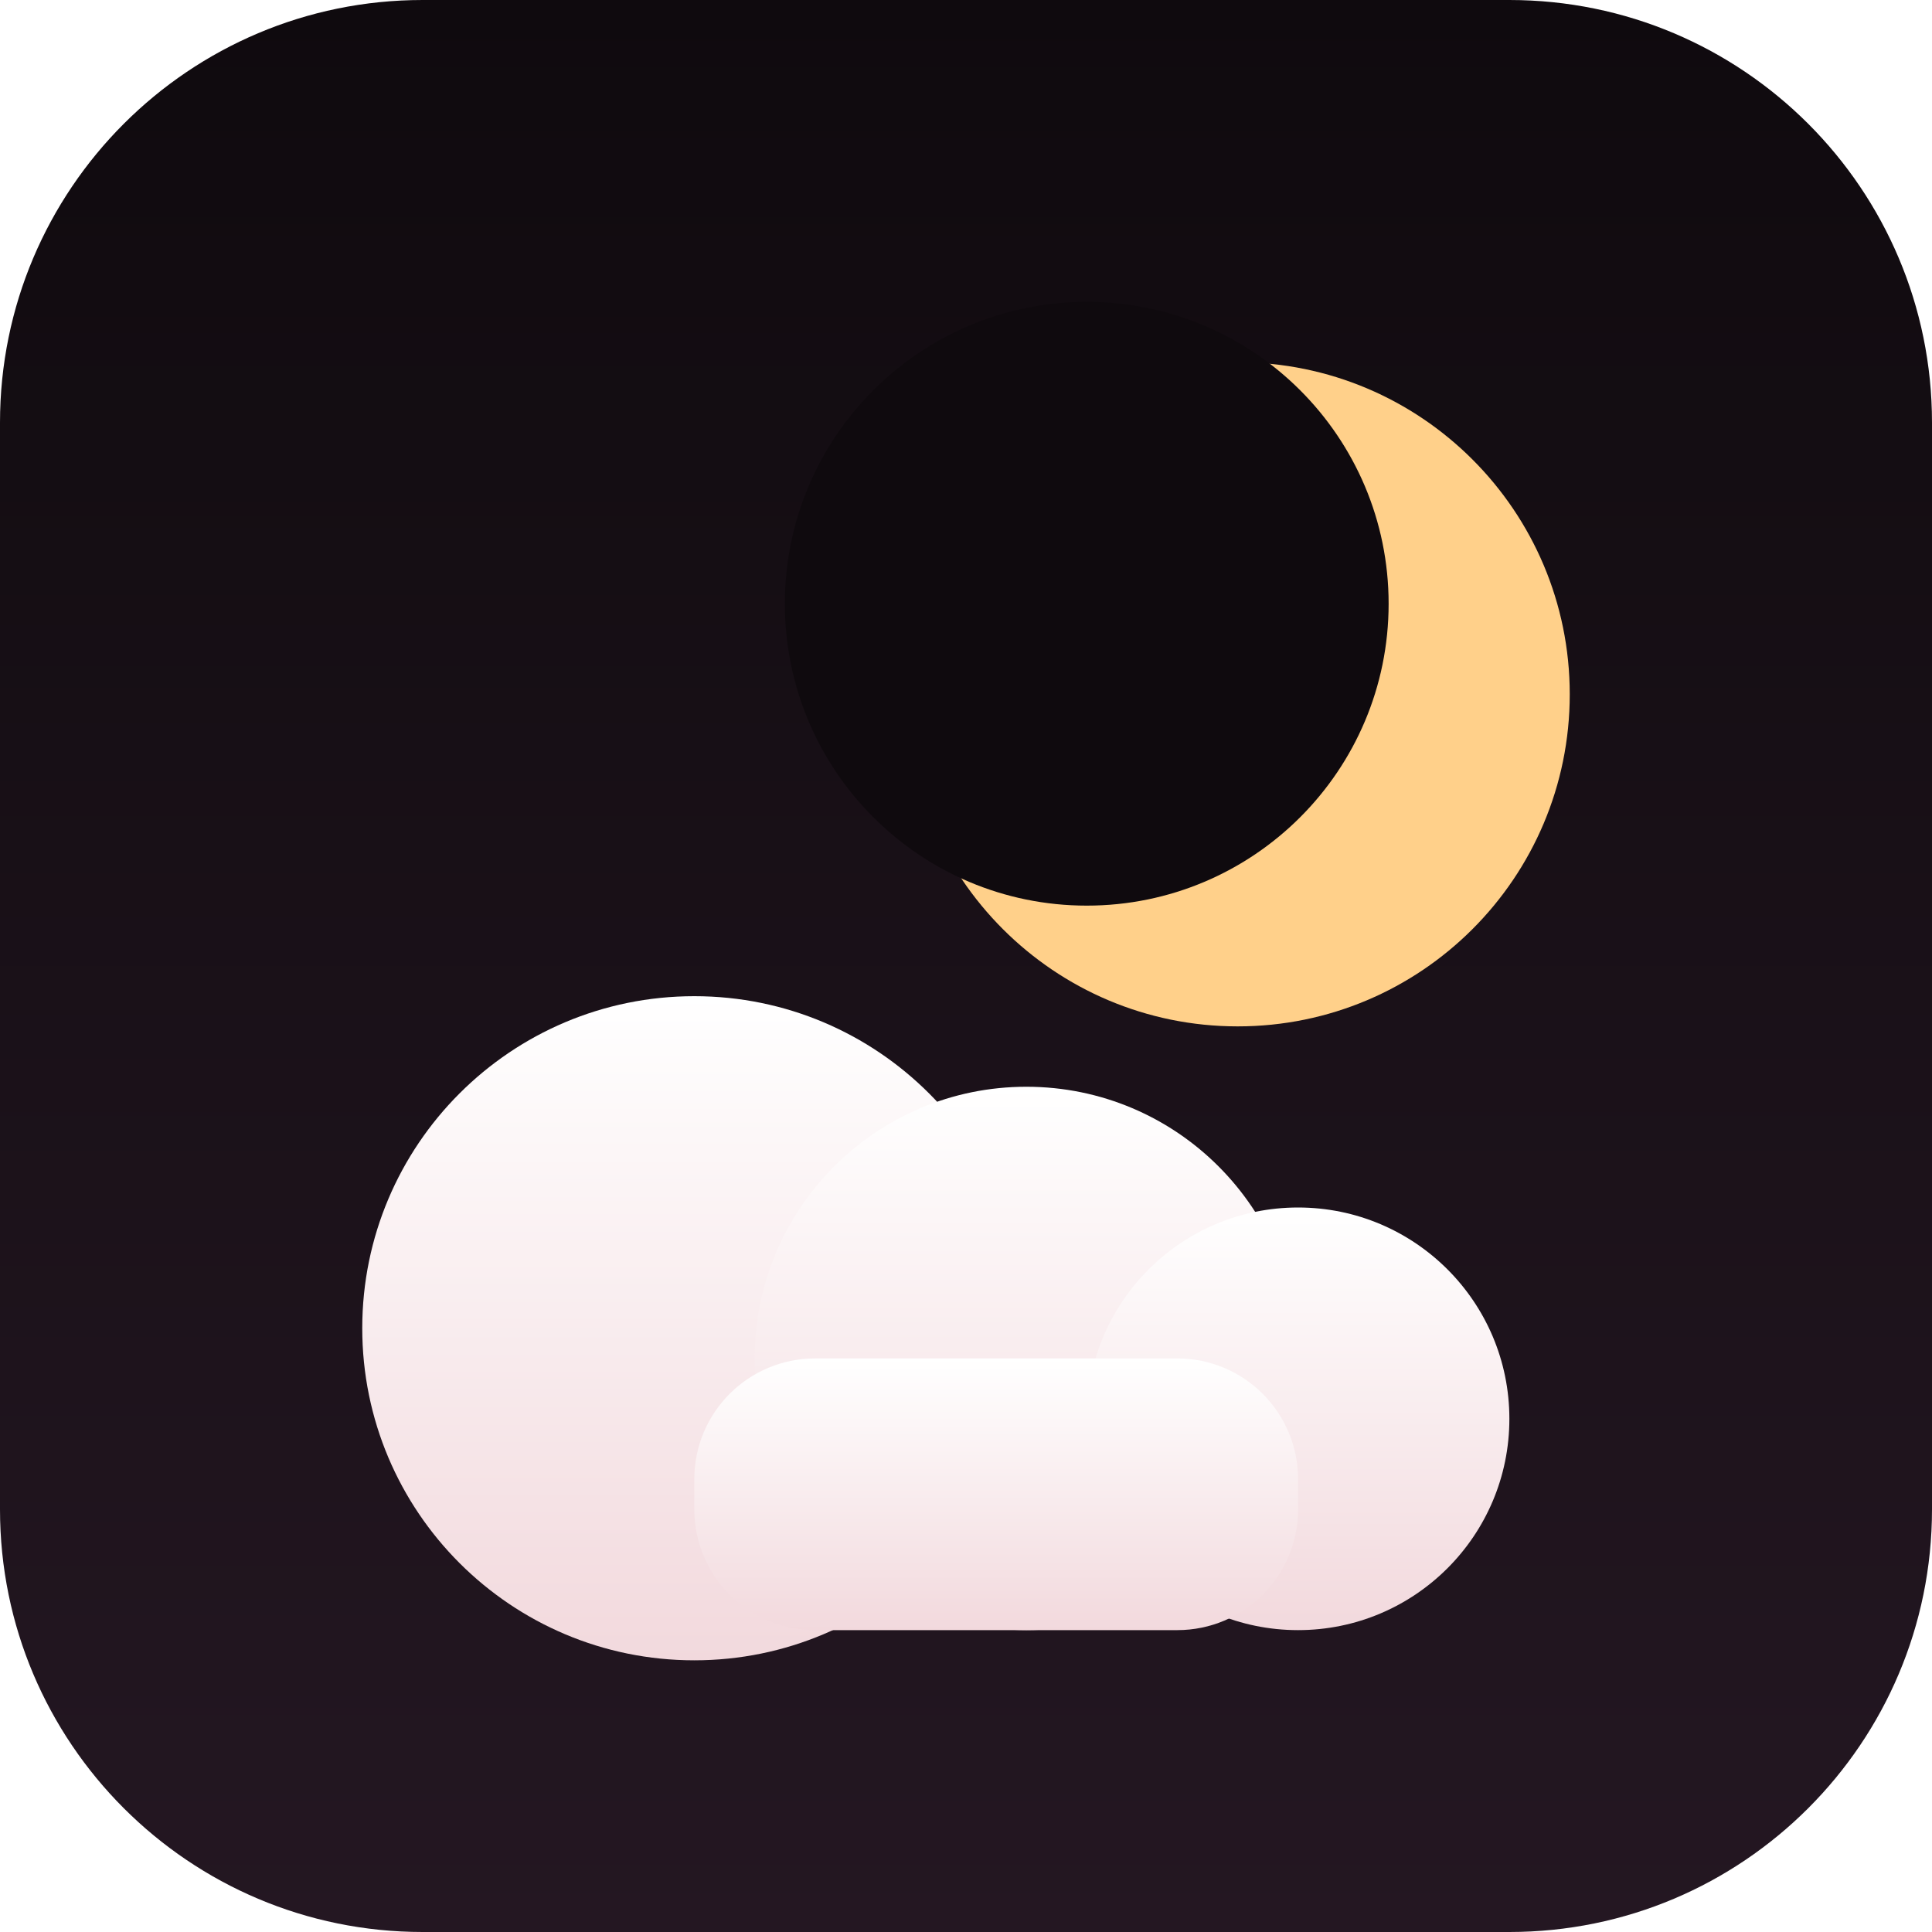
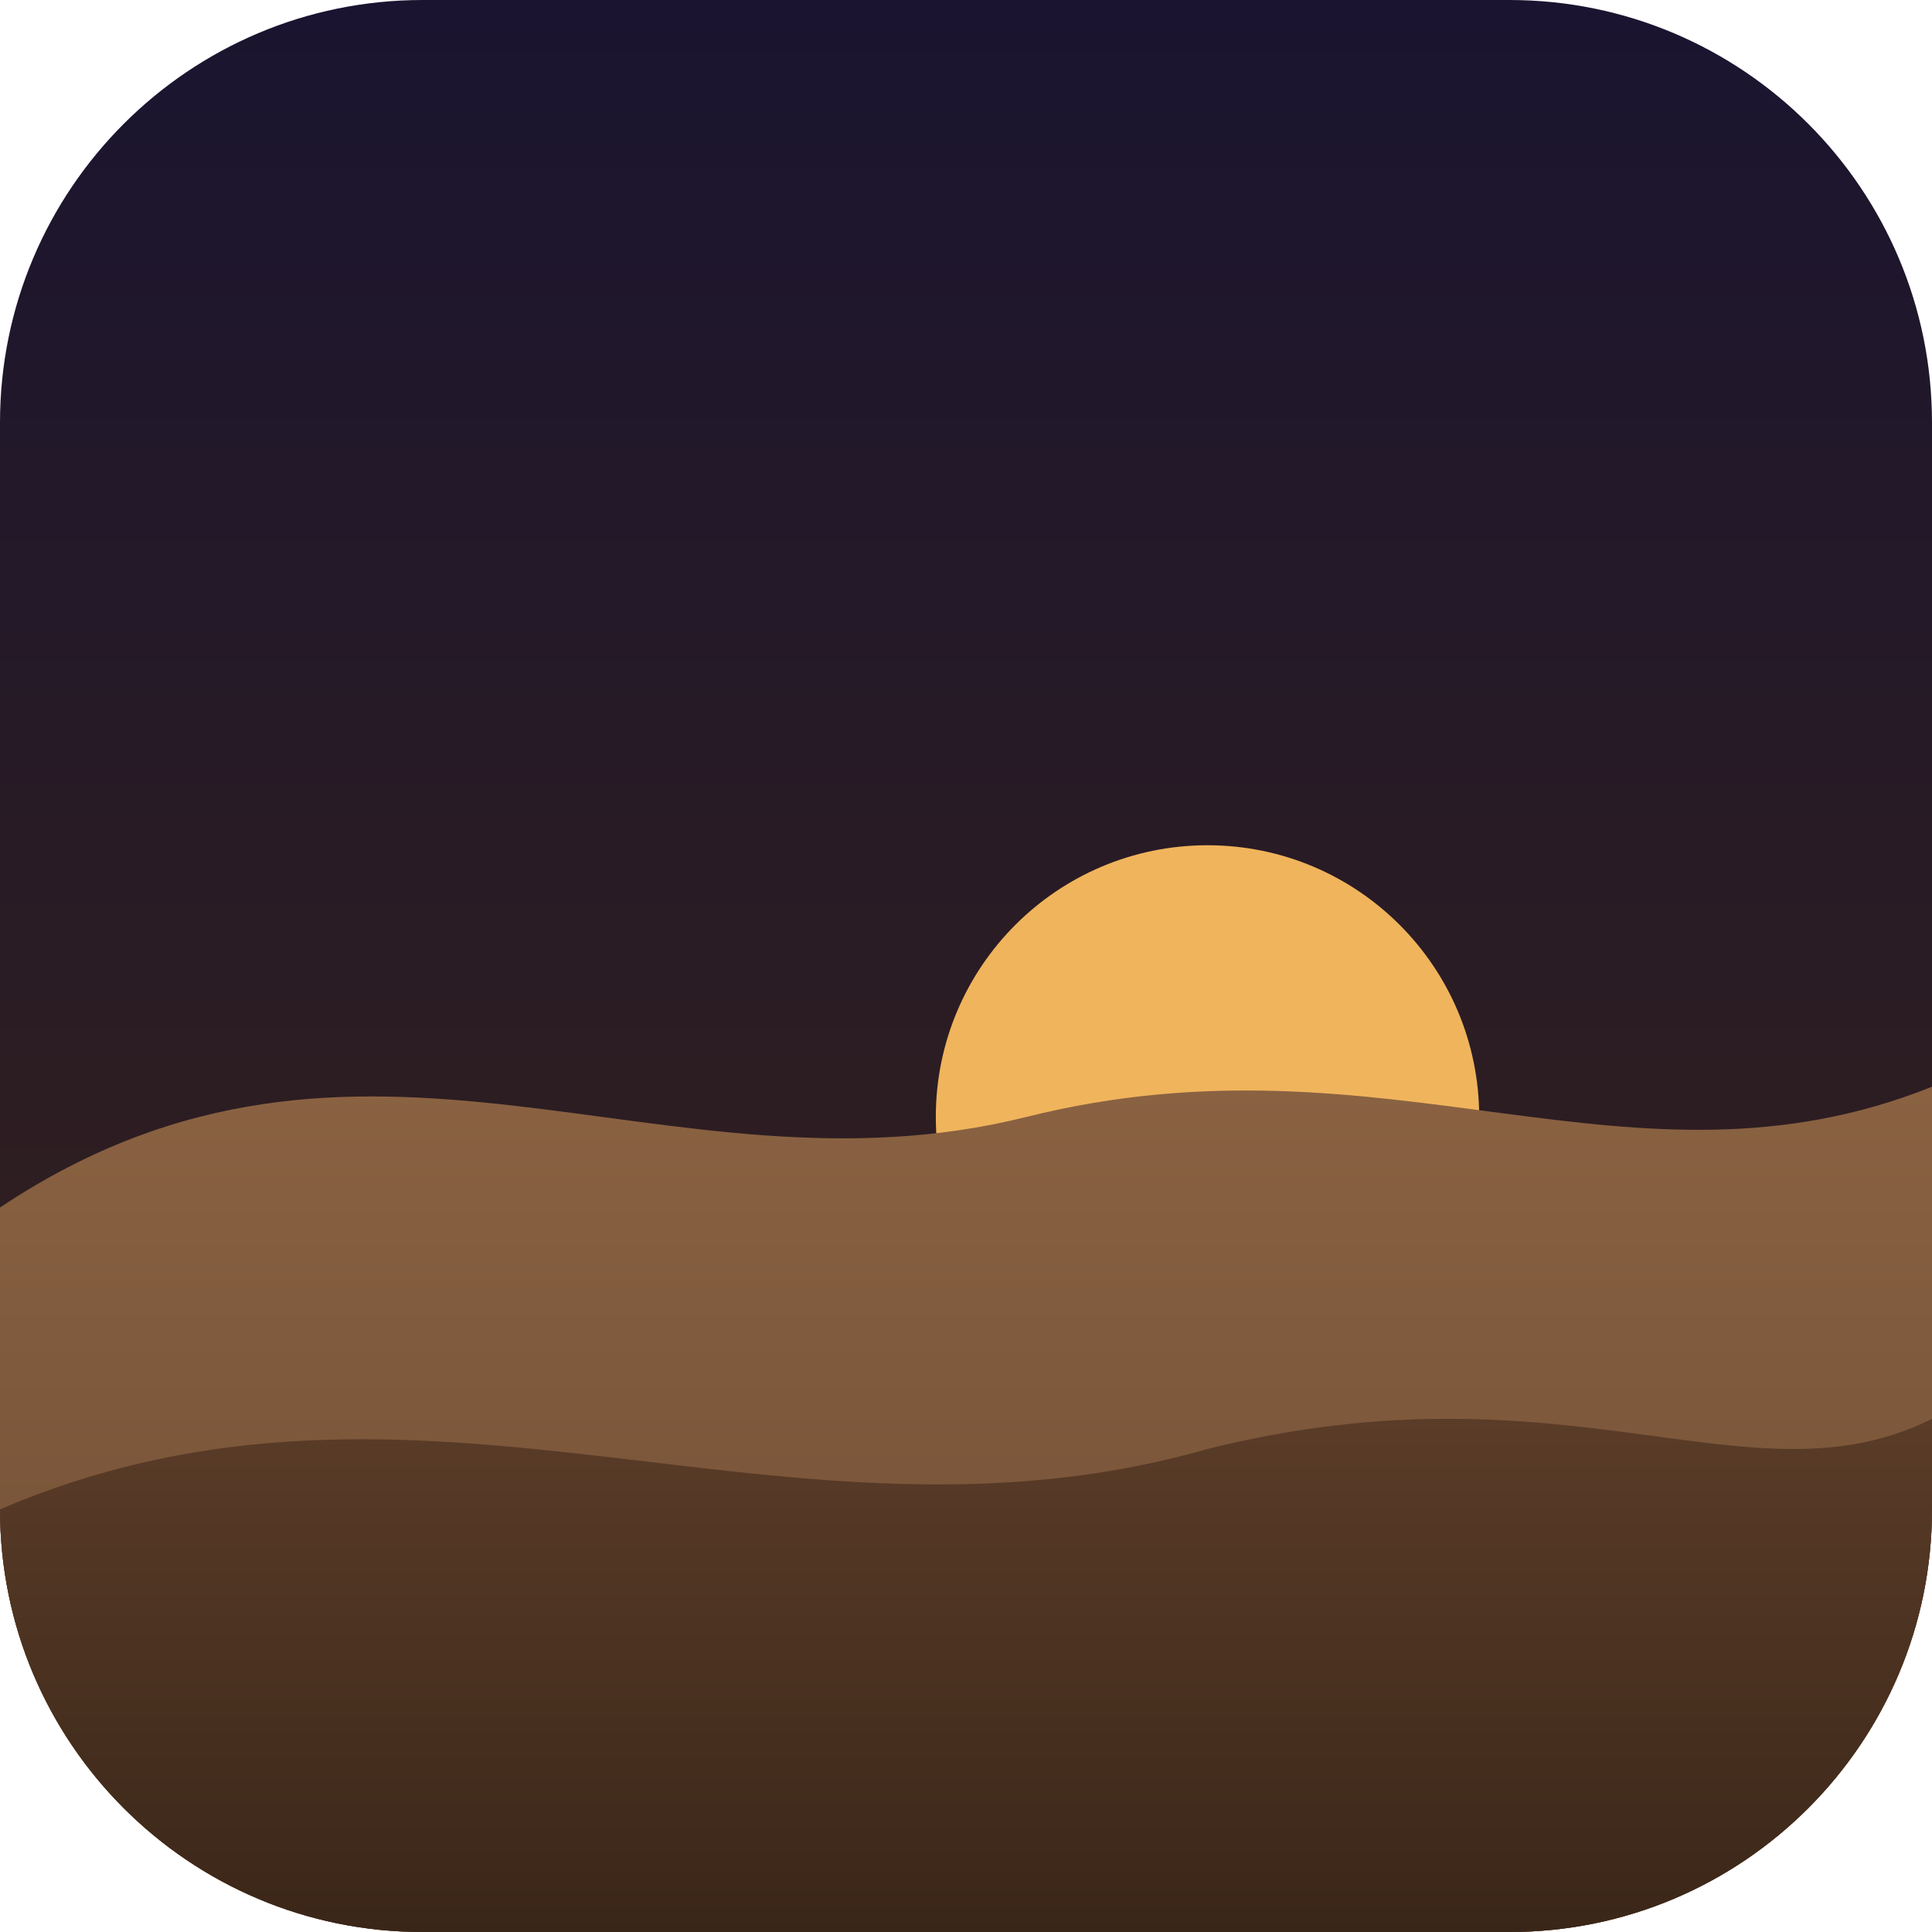
<svg xmlns="http://www.w3.org/2000/svg" viewBox="0 0 64 64">
  <defs>
    <linearGradient id="sky" x1="0" y1="0" x2="0" y2="1">
-       <stop offset="0" stop-color="#0f0a0e" />
-       <stop offset="1" stop-color="#241722" />
+       <stop offset="0" stop-color="#1a1430" />
+       <stop offset="1" stop-color="#3a2418" />
    </linearGradient>
-     <linearGradient id="puff" x1="0" y1="0" x2="0" y2="1">
-       <stop offset="0" stop-color="#ffffff" />
-       <stop offset="1" stop-color="#f2d9dd" />
+     <linearGradient id="far" x1="0" y1="0" x2="0" y2="1">
+       <stop offset="0" stop-color="#8a6242" />
+       <stop offset="1" stop-color="#6b4a32" />
    </linearGradient>
+     <linearGradient id="near" x1="0" y1="0" x2="0" y2="1">
+       <stop offset="0" stop-color="#5a3c28" />
+       <stop offset="1" stop-color="#3a2618" />
+     </linearGradient>
+     <clipPath id="frame">
+       <rect width="64" height="64" rx="14" />
+     </clipPath>
  </defs>
-   <rect width="64" height="64" rx="14" fill="url(#sky)" />
-   <circle cx="41" cy="23" r="11" fill="#ffd08a" />
-   <circle cx="36" cy="20" r="10" fill="#0f0a0e" />
-   <g fill="url(#puff)">
-     <circle cx="23" cy="44" r="11" />
-     <circle cx="34" cy="45" r="9" />
-     <circle cx="43" cy="47" r="7" />
-     <rect x="23" y="45" width="20" height="9" rx="4" />
+   <g clip-path="url(#frame)">
+     <rect width="64" height="64" fill="url(#sky)" />
+     <circle cx="40" cy="37" r="9" fill="#f0b45c" />
+     <path d="M0 40 C 12 32, 22 40, 34 37 C 46 34, 54 40, 64 36 L64 64 L0 64 Z" fill="url(#far)" />
+     <path d="M0 50 C 14 44, 26 52, 40 48 C 52 45, 58 50, 64 47 L64 64 L0 64 Z" fill="url(#near)" />
  </g>
</svg>
